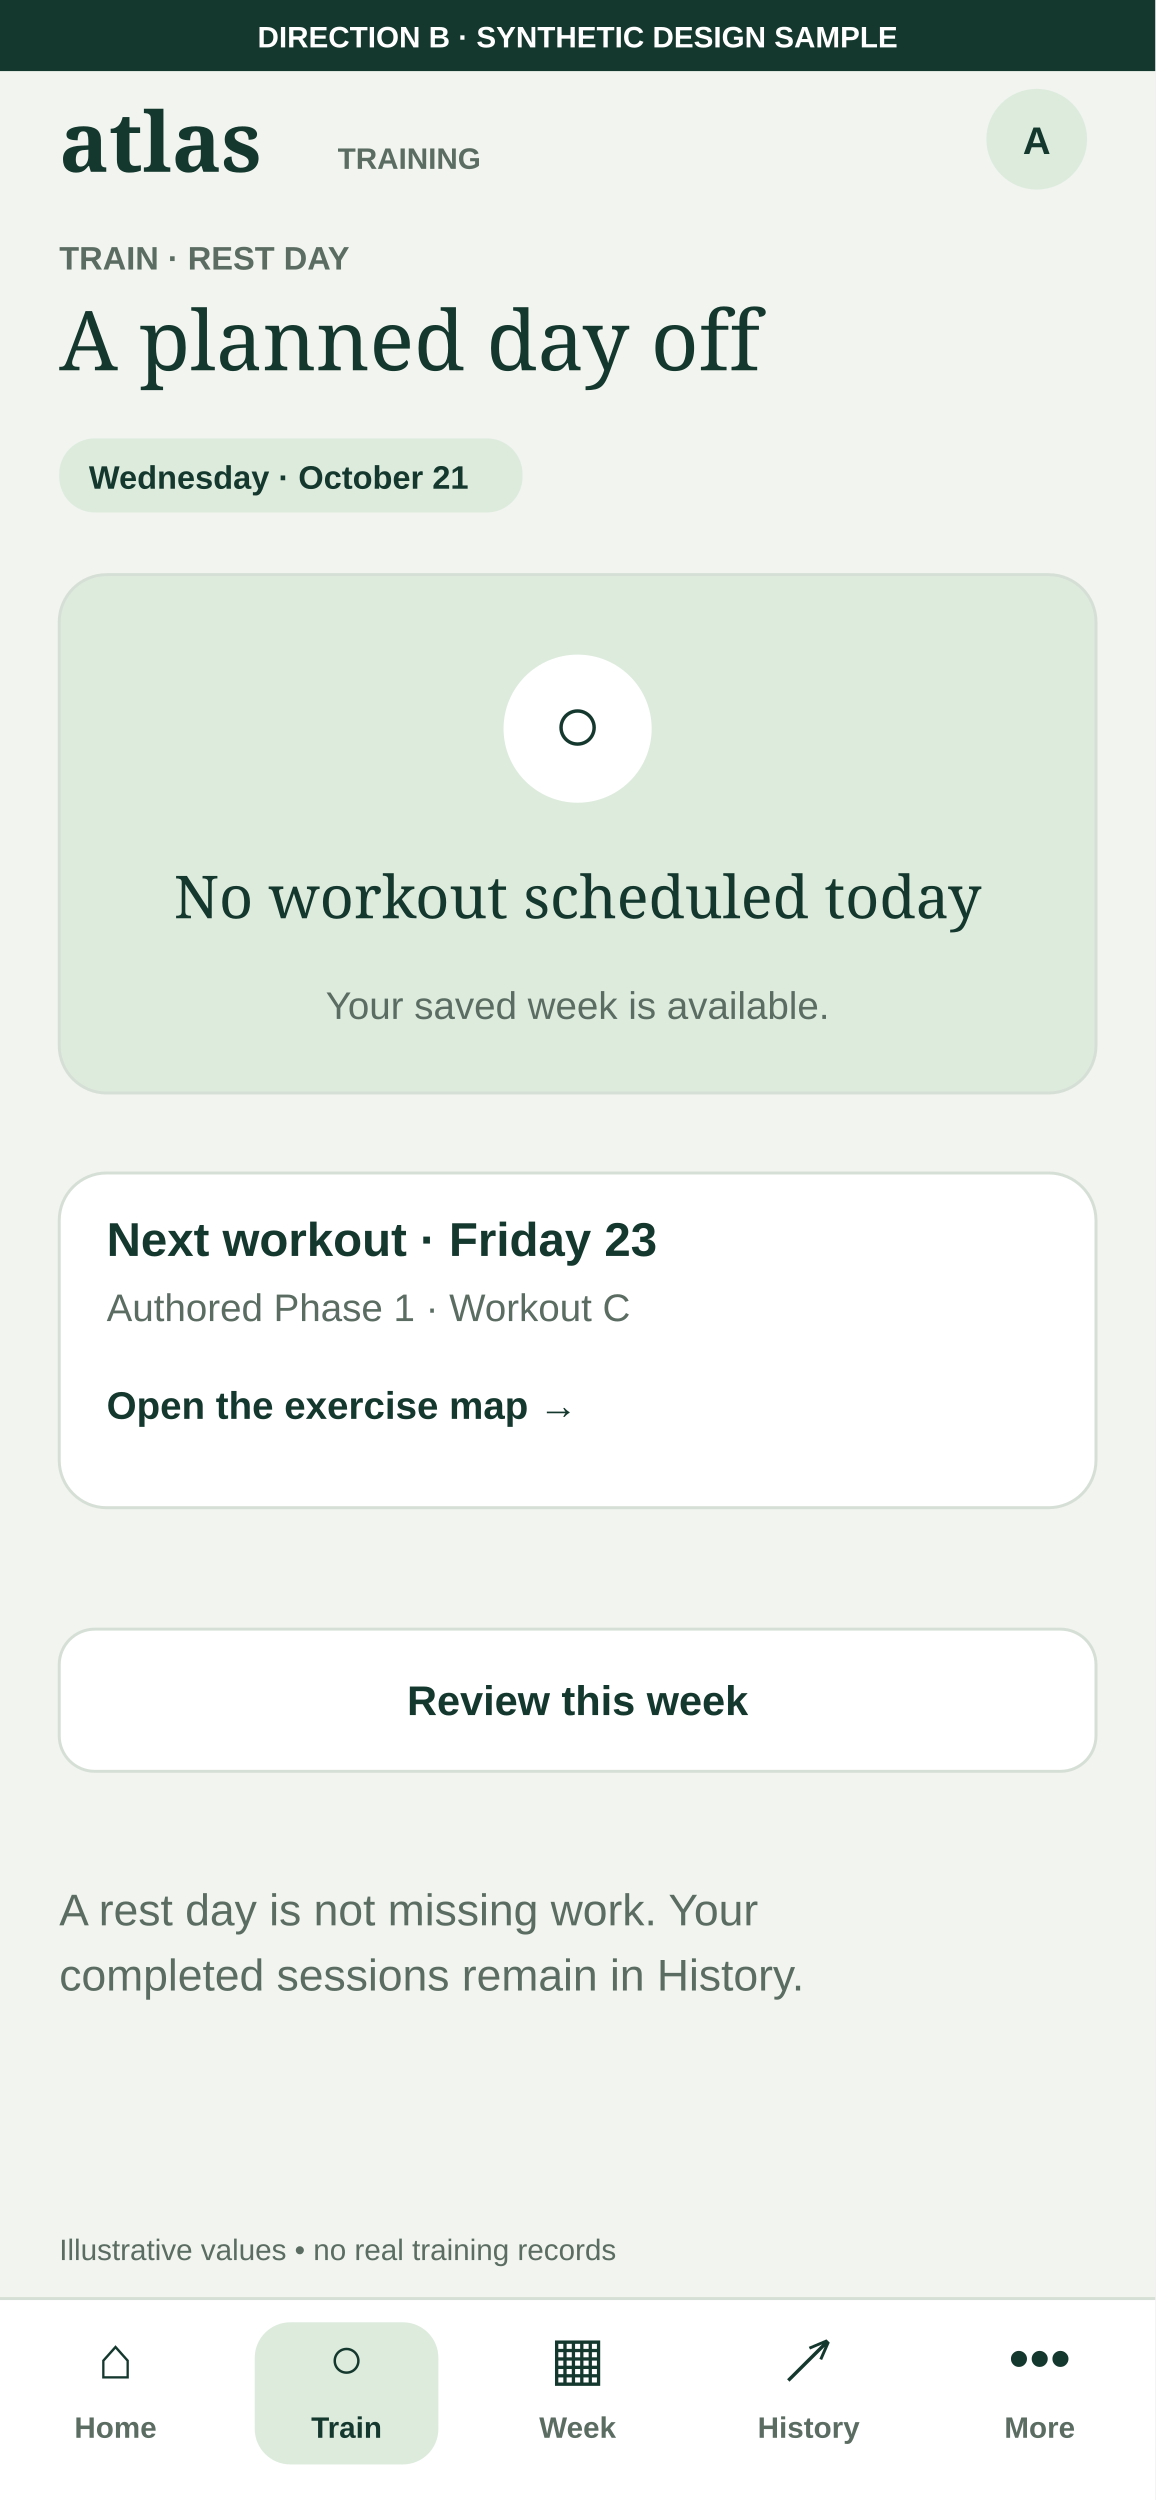
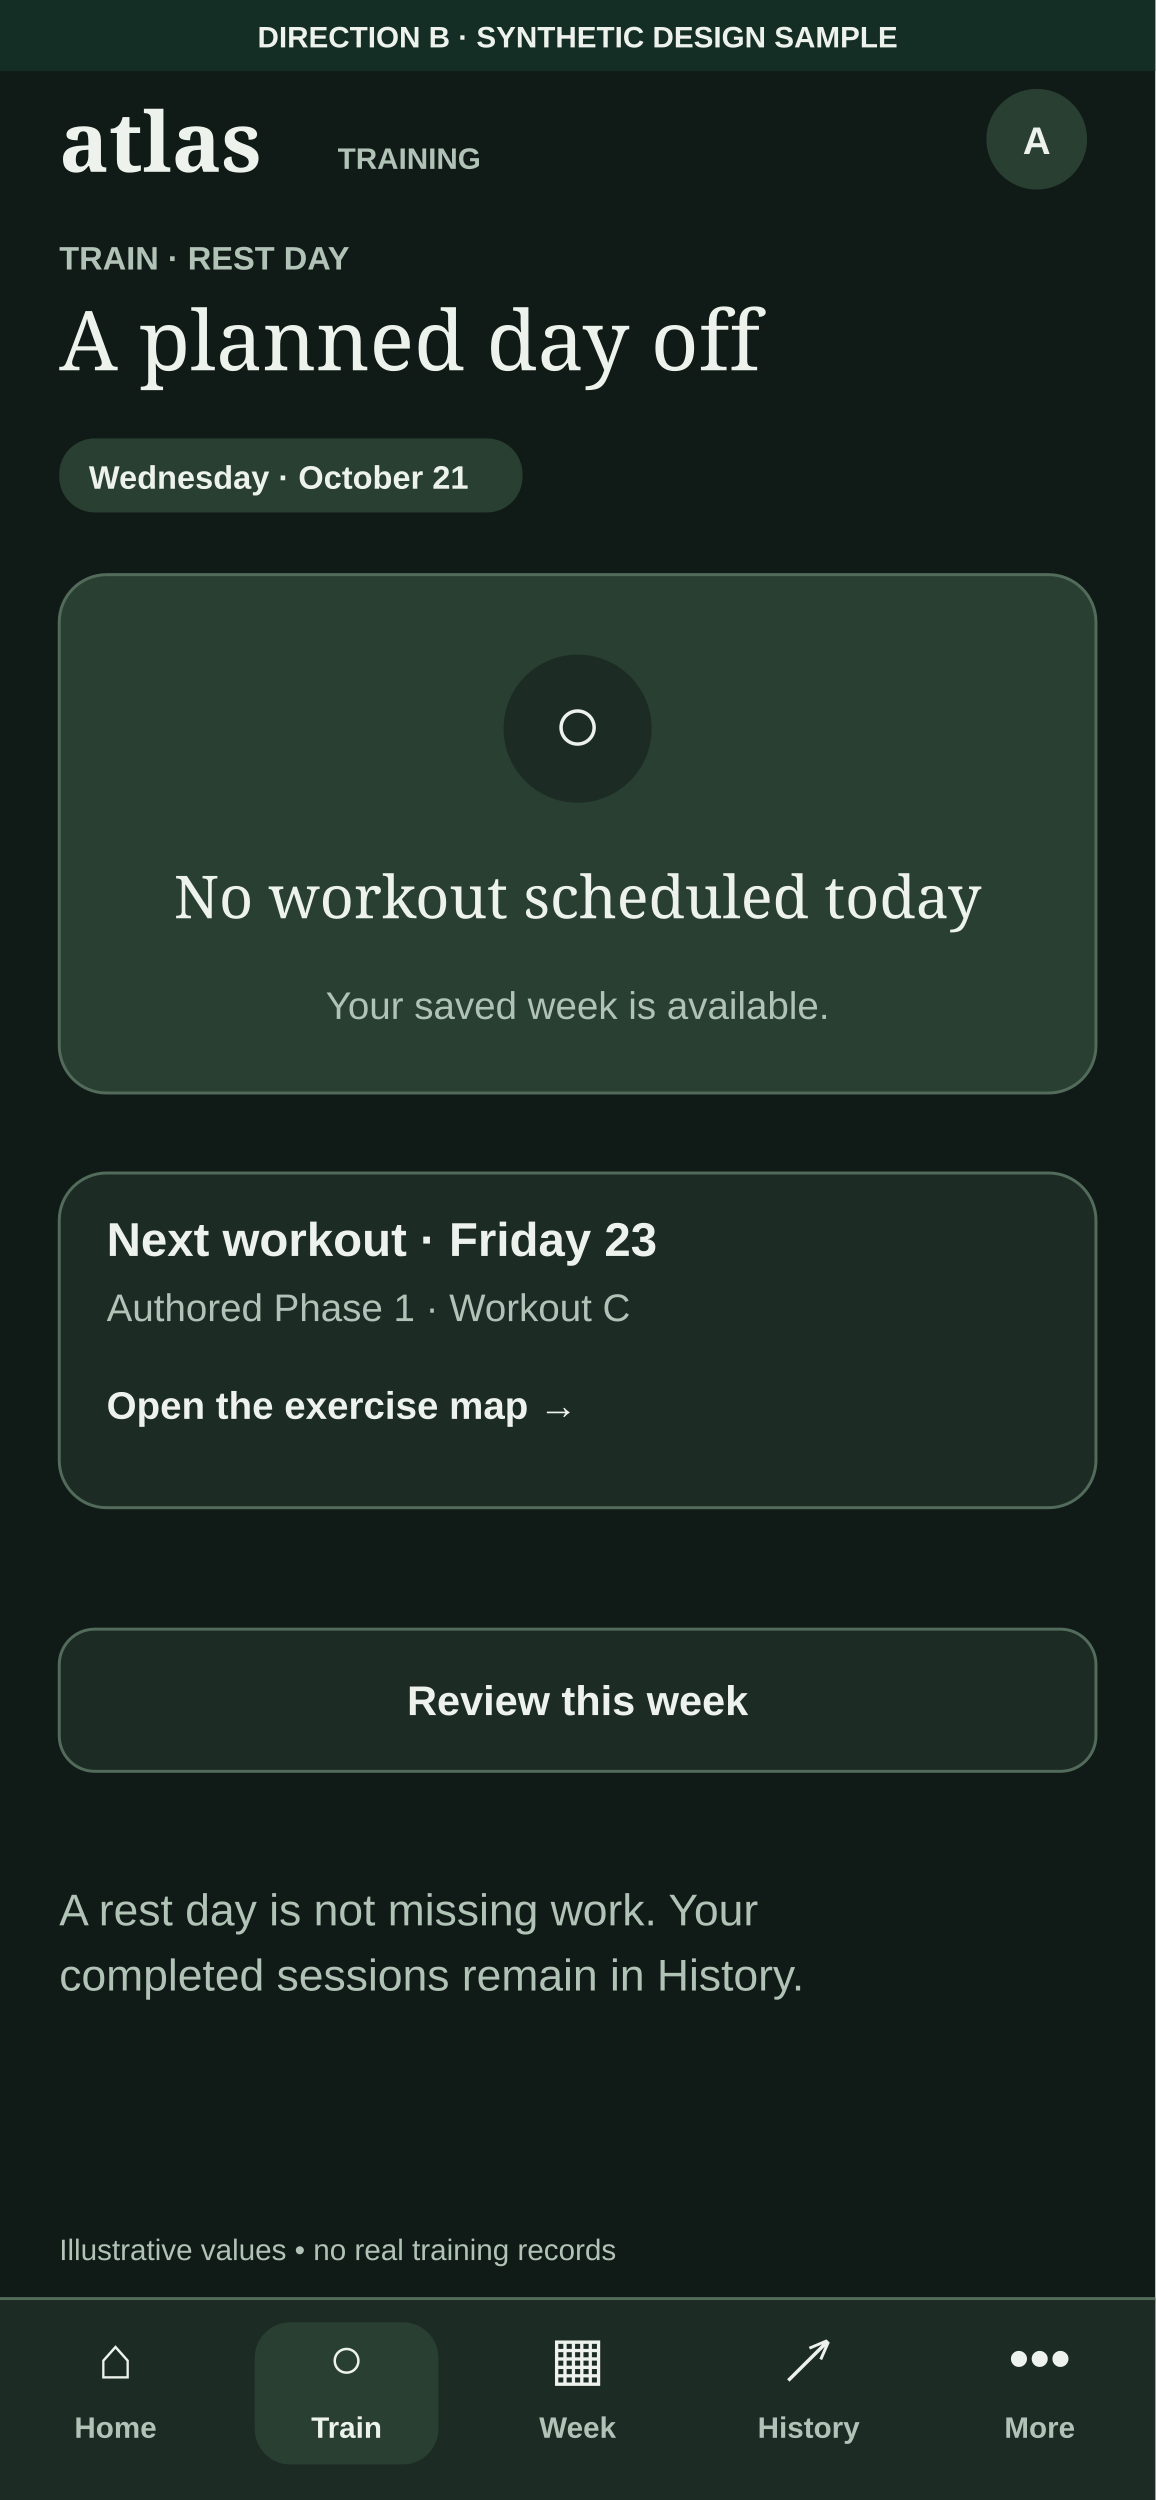
<svg xmlns="http://www.w3.org/2000/svg" width="390" height="844" viewBox="0 0 390 844" role="img" aria-labelledby="title desc">
-   <rect width="390" height="844" fill="#F1F4EF" />
-   <rect x="0" y="0" width="390" height="24" rx="0" fill="#15382E" />
-   <text x="195" y="16" fill="#FFFFFF" font-family="IBM Plex Sans,Arial,Helvetica,sans-serif" font-size="10" font-weight="600" text-anchor="middle">DIRECTION B  ·  SYNTHETIC DESIGN SAMPLE</text>
-   <text x="20" y="58" fill="#15382E" font-family="Libre Baskerville,Georgia,serif" font-size="28" font-weight="600" text-anchor="start">atlas</text>
-   <text x="114" y="57" fill="#5B6D63" font-family="IBM Plex Sans,Arial,Helvetica,sans-serif" font-size="10" font-weight="600" text-anchor="start">TRAINING</text>
-   <circle cx="350" cy="47" r="17" fill="#DDEBDD" />
-   <text x="350" y="52" fill="#15382E" font-family="IBM Plex Sans,Arial,Helvetica,sans-serif" font-size="13" font-weight="600" text-anchor="middle">A</text>
-   <text x="20" y="91" fill="#5B6D63" font-family="IBM Plex Sans,Arial,Helvetica,sans-serif" font-size="11" font-weight="600" text-anchor="start">TRAIN · REST DAY</text>
-   <text x="20" y="125" fill="#15382E" font-family="Libre Baskerville,Georgia,serif" font-size="28" font-weight="400" text-anchor="start">A planned day off</text>
-   <rect x="0" y="776" width="390" height="68" rx="0" fill="#FFFFFF" />
-   <path d="M0 776 L390 776" stroke="#D6DFD5" stroke-width="1" fill="none" />
-   <text x="39" y="803" fill="#15382E" font-family="IBM Plex Sans,Arial,Helvetica,sans-serif" font-size="20" font-weight="500" text-anchor="middle">⌂</text>
-   <text x="39" y="823" fill="#5B6D63" font-family="IBM Plex Sans,Arial,Helvetica,sans-serif" font-size="10" font-weight="600" text-anchor="middle">Home</text>
-   <rect x="86" y="784" width="62" height="48" rx="12" fill="#DDEBDD" />
-   <text x="117" y="803" fill="#15382E" font-family="IBM Plex Sans,Arial,Helvetica,sans-serif" font-size="20" font-weight="500" text-anchor="middle">○</text>
-   <text x="117" y="823" fill="#15382E" font-family="IBM Plex Sans,Arial,Helvetica,sans-serif" font-size="10" font-weight="600" text-anchor="middle">Train</text>
-   <text x="195" y="803" fill="#15382E" font-family="IBM Plex Sans,Arial,Helvetica,sans-serif" font-size="20" font-weight="500" text-anchor="middle">▦</text>
-   <text x="195" y="823" fill="#5B6D63" font-family="IBM Plex Sans,Arial,Helvetica,sans-serif" font-size="10" font-weight="600" text-anchor="middle">Week</text>
-   <text x="273" y="803" fill="#15382E" font-family="IBM Plex Sans,Arial,Helvetica,sans-serif" font-size="20" font-weight="500" text-anchor="middle">↗</text>
-   <text x="273" y="823" fill="#5B6D63" font-family="IBM Plex Sans,Arial,Helvetica,sans-serif" font-size="10" font-weight="600" text-anchor="middle">History</text>
-   <text x="351" y="803" fill="#15382E" font-family="IBM Plex Sans,Arial,Helvetica,sans-serif" font-size="20" font-weight="500" text-anchor="middle">•••</text>
-   <text x="351" y="823" fill="#5B6D63" font-family="IBM Plex Sans,Arial,Helvetica,sans-serif" font-size="10" font-weight="600" text-anchor="middle">More</text>
-   <rect x="20" y="148" width="156.4" height="25" rx="12" fill="#DDEBDD" />
-   <text x="30" y="165" fill="#15382E" font-family="IBM Plex Sans,Arial,Helvetica,sans-serif" font-size="11" font-weight="600" text-anchor="start">Wednesday · October 21</text>
-   <rect x="20" y="194" width="350" height="175" rx="16" fill="#DDEBDD" stroke="#D6DFD5" />
-   <circle cx="195" cy="246" r="25" fill="#FFFFFF" />
-   <text x="195" y="254" fill="#15382E" font-family="IBM Plex Sans,Arial,Helvetica,sans-serif" font-size="28" font-weight="400" text-anchor="middle">○</text>
-   <text x="195" y="310" fill="#15382E" font-family="Libre Baskerville,Georgia,serif" font-size="20" font-weight="400" text-anchor="middle">No workout scheduled today</text>
-   <text x="195" y="344" fill="#5B6D63" font-family="IBM Plex Sans,Arial,Helvetica,sans-serif" font-size="13" font-weight="400" text-anchor="middle">Your saved week is available.</text>
-   <rect x="20" y="396" width="350" height="113" rx="16" fill="#FFFFFF" stroke="#D6DFD5" />
-   <text x="36" y="424" fill="#15382E" font-family="IBM Plex Sans,Arial,Helvetica,sans-serif" font-size="16" font-weight="600" text-anchor="start">Next workout · Friday 23</text>
-   <text x="36" y="446" fill="#5B6D63" font-family="IBM Plex Sans,Arial,Helvetica,sans-serif" font-size="13" font-weight="400" text-anchor="start">Authored Phase 1 · Workout C</text>
-   <text x="36" y="479" fill="#15382E" font-family="IBM Plex Sans,Arial,Helvetica,sans-serif" font-size="13" font-weight="600" text-anchor="start">Open the exercise map →</text>
-   <rect x="20" y="550" width="350" height="48" rx="12" fill="#FFFFFF" stroke="#D6DFD5" />
-   <text x="195.0" y="579.0" fill="#15382E" font-family="IBM Plex Sans,Arial,Helvetica,sans-serif" font-size="14" font-weight="600" text-anchor="middle">Review this week</text>
-   <text x="20" y="650" fill="#5B6D63" font-family="IBM Plex Sans,Arial,Helvetica,sans-serif" font-size="15" font-weight="400" text-anchor="start">A rest day is not missing work. Your</text>
-   <text x="20" y="672" fill="#5B6D63" font-family="IBM Plex Sans,Arial,Helvetica,sans-serif" font-size="15" font-weight="400" text-anchor="start">completed sessions remain in History.</text>
-   <text x="20" y="763" fill="#5B6D63" font-family="IBM Plex Sans,Arial,Helvetica,sans-serif" font-size="10" font-weight="400" text-anchor="start">Illustrative values • no real training records</text>
+   <rect width="390" height="844" fill="#101A16" />
+   <rect x="0" y="0" width="390" height="24" rx="0" fill="#142E25" />
+   <text x="195" y="16" fill="#EDF3EC" font-family="IBM Plex Sans,Arial,Helvetica,sans-serif" font-size="10" font-weight="600" text-anchor="middle">DIRECTION B  ·  SYNTHETIC DESIGN SAMPLE</text>
+   <text x="20" y="58" fill="#EDF3EC" font-family="Libre Baskerville,Georgia,serif" font-size="28" font-weight="600" text-anchor="start">atlas</text>
+   <text x="114" y="57" fill="#B1C2B7" font-family="IBM Plex Sans,Arial,Helvetica,sans-serif" font-size="10" font-weight="600" text-anchor="start">TRAINING</text>
+   <circle cx="350" cy="47" r="17" fill="#293F32" />
+   <text x="350" y="52" fill="#EDF3EC" font-family="IBM Plex Sans,Arial,Helvetica,sans-serif" font-size="13" font-weight="600" text-anchor="middle">A</text>
+   <text x="20" y="91" fill="#B1C2B7" font-family="IBM Plex Sans,Arial,Helvetica,sans-serif" font-size="11" font-weight="600" text-anchor="start">TRAIN · REST DAY</text>
+   <text x="20" y="125" fill="#EDF3EC" font-family="Libre Baskerville,Georgia,serif" font-size="28" font-weight="400" text-anchor="start">A planned day off</text>
+   <rect x="0" y="776" width="390" height="68" rx="0" fill="#1C2B24" />
+   <path d="M0 776 L390 776" stroke="#526B5B" stroke-width="1" fill="none" />
+   <text x="39" y="803" fill="#EDF3EC" font-family="IBM Plex Sans,Arial,Helvetica,sans-serif" font-size="20" font-weight="500" text-anchor="middle">⌂</text>
+   <text x="39" y="823" fill="#B1C2B7" font-family="IBM Plex Sans,Arial,Helvetica,sans-serif" font-size="10" font-weight="600" text-anchor="middle">Home</text>
+   <rect x="86" y="784" width="62" height="48" rx="12" fill="#293F32" />
+   <text x="117" y="803" fill="#EDF3EC" font-family="IBM Plex Sans,Arial,Helvetica,sans-serif" font-size="20" font-weight="500" text-anchor="middle">○</text>
+   <text x="117" y="823" fill="#EDF3EC" font-family="IBM Plex Sans,Arial,Helvetica,sans-serif" font-size="10" font-weight="600" text-anchor="middle">Train</text>
+   <text x="195" y="803" fill="#EDF3EC" font-family="IBM Plex Sans,Arial,Helvetica,sans-serif" font-size="20" font-weight="500" text-anchor="middle">▦</text>
+   <text x="195" y="823" fill="#B1C2B7" font-family="IBM Plex Sans,Arial,Helvetica,sans-serif" font-size="10" font-weight="600" text-anchor="middle">Week</text>
+   <text x="273" y="803" fill="#EDF3EC" font-family="IBM Plex Sans,Arial,Helvetica,sans-serif" font-size="20" font-weight="500" text-anchor="middle">↗</text>
+   <text x="273" y="823" fill="#B1C2B7" font-family="IBM Plex Sans,Arial,Helvetica,sans-serif" font-size="10" font-weight="600" text-anchor="middle">History</text>
+   <text x="351" y="803" fill="#EDF3EC" font-family="IBM Plex Sans,Arial,Helvetica,sans-serif" font-size="20" font-weight="500" text-anchor="middle">•••</text>
+   <text x="351" y="823" fill="#B1C2B7" font-family="IBM Plex Sans,Arial,Helvetica,sans-serif" font-size="10" font-weight="600" text-anchor="middle">More</text>
+   <rect x="20" y="148" width="156.4" height="25" rx="12" fill="#293F32" />
+   <text x="30" y="165" fill="#EDF3EC" font-family="IBM Plex Sans,Arial,Helvetica,sans-serif" font-size="11" font-weight="600" text-anchor="start">Wednesday · October 21</text>
+   <rect x="20" y="194" width="350" height="175" rx="16" fill="#293F32" stroke="#526B5B" />
+   <circle cx="195" cy="246" r="25" fill="#1C2B24" />
+   <text x="195" y="254" fill="#EDF3EC" font-family="IBM Plex Sans,Arial,Helvetica,sans-serif" font-size="28" font-weight="400" text-anchor="middle">○</text>
+   <text x="195" y="310" fill="#EDF3EC" font-family="Libre Baskerville,Georgia,serif" font-size="20" font-weight="400" text-anchor="middle">No workout scheduled today</text>
+   <text x="195" y="344" fill="#B1C2B7" font-family="IBM Plex Sans,Arial,Helvetica,sans-serif" font-size="13" font-weight="400" text-anchor="middle">Your saved week is available.</text>
+   <rect x="20" y="396" width="350" height="113" rx="16" fill="#1C2B24" stroke="#526B5B" />
+   <text x="36" y="424" fill="#EDF3EC" font-family="IBM Plex Sans,Arial,Helvetica,sans-serif" font-size="16" font-weight="600" text-anchor="start">Next workout · Friday 23</text>
+   <text x="36" y="446" fill="#B1C2B7" font-family="IBM Plex Sans,Arial,Helvetica,sans-serif" font-size="13" font-weight="400" text-anchor="start">Authored Phase 1 · Workout C</text>
+   <text x="36" y="479" fill="#EDF3EC" font-family="IBM Plex Sans,Arial,Helvetica,sans-serif" font-size="13" font-weight="600" text-anchor="start">Open the exercise map →</text>
+   <rect x="20" y="550" width="350" height="48" rx="12" fill="#1C2B24" stroke="#526B5B" />
+   <text x="195.0" y="579.0" fill="#EDF3EC" font-family="IBM Plex Sans,Arial,Helvetica,sans-serif" font-size="14" font-weight="600" text-anchor="middle">Review this week</text>
+   <text x="20" y="650" fill="#B1C2B7" font-family="IBM Plex Sans,Arial,Helvetica,sans-serif" font-size="15" font-weight="400" text-anchor="start">A rest day is not missing work. Your</text>
+   <text x="20" y="672" fill="#B1C2B7" font-family="IBM Plex Sans,Arial,Helvetica,sans-serif" font-size="15" font-weight="400" text-anchor="start">completed sessions remain in History.</text>
+   <text x="20" y="763" fill="#B1C2B7" font-family="IBM Plex Sans,Arial,Helvetica,sans-serif" font-size="10" font-weight="400" text-anchor="start">Illustrative values • no real training records</text>
</svg>
